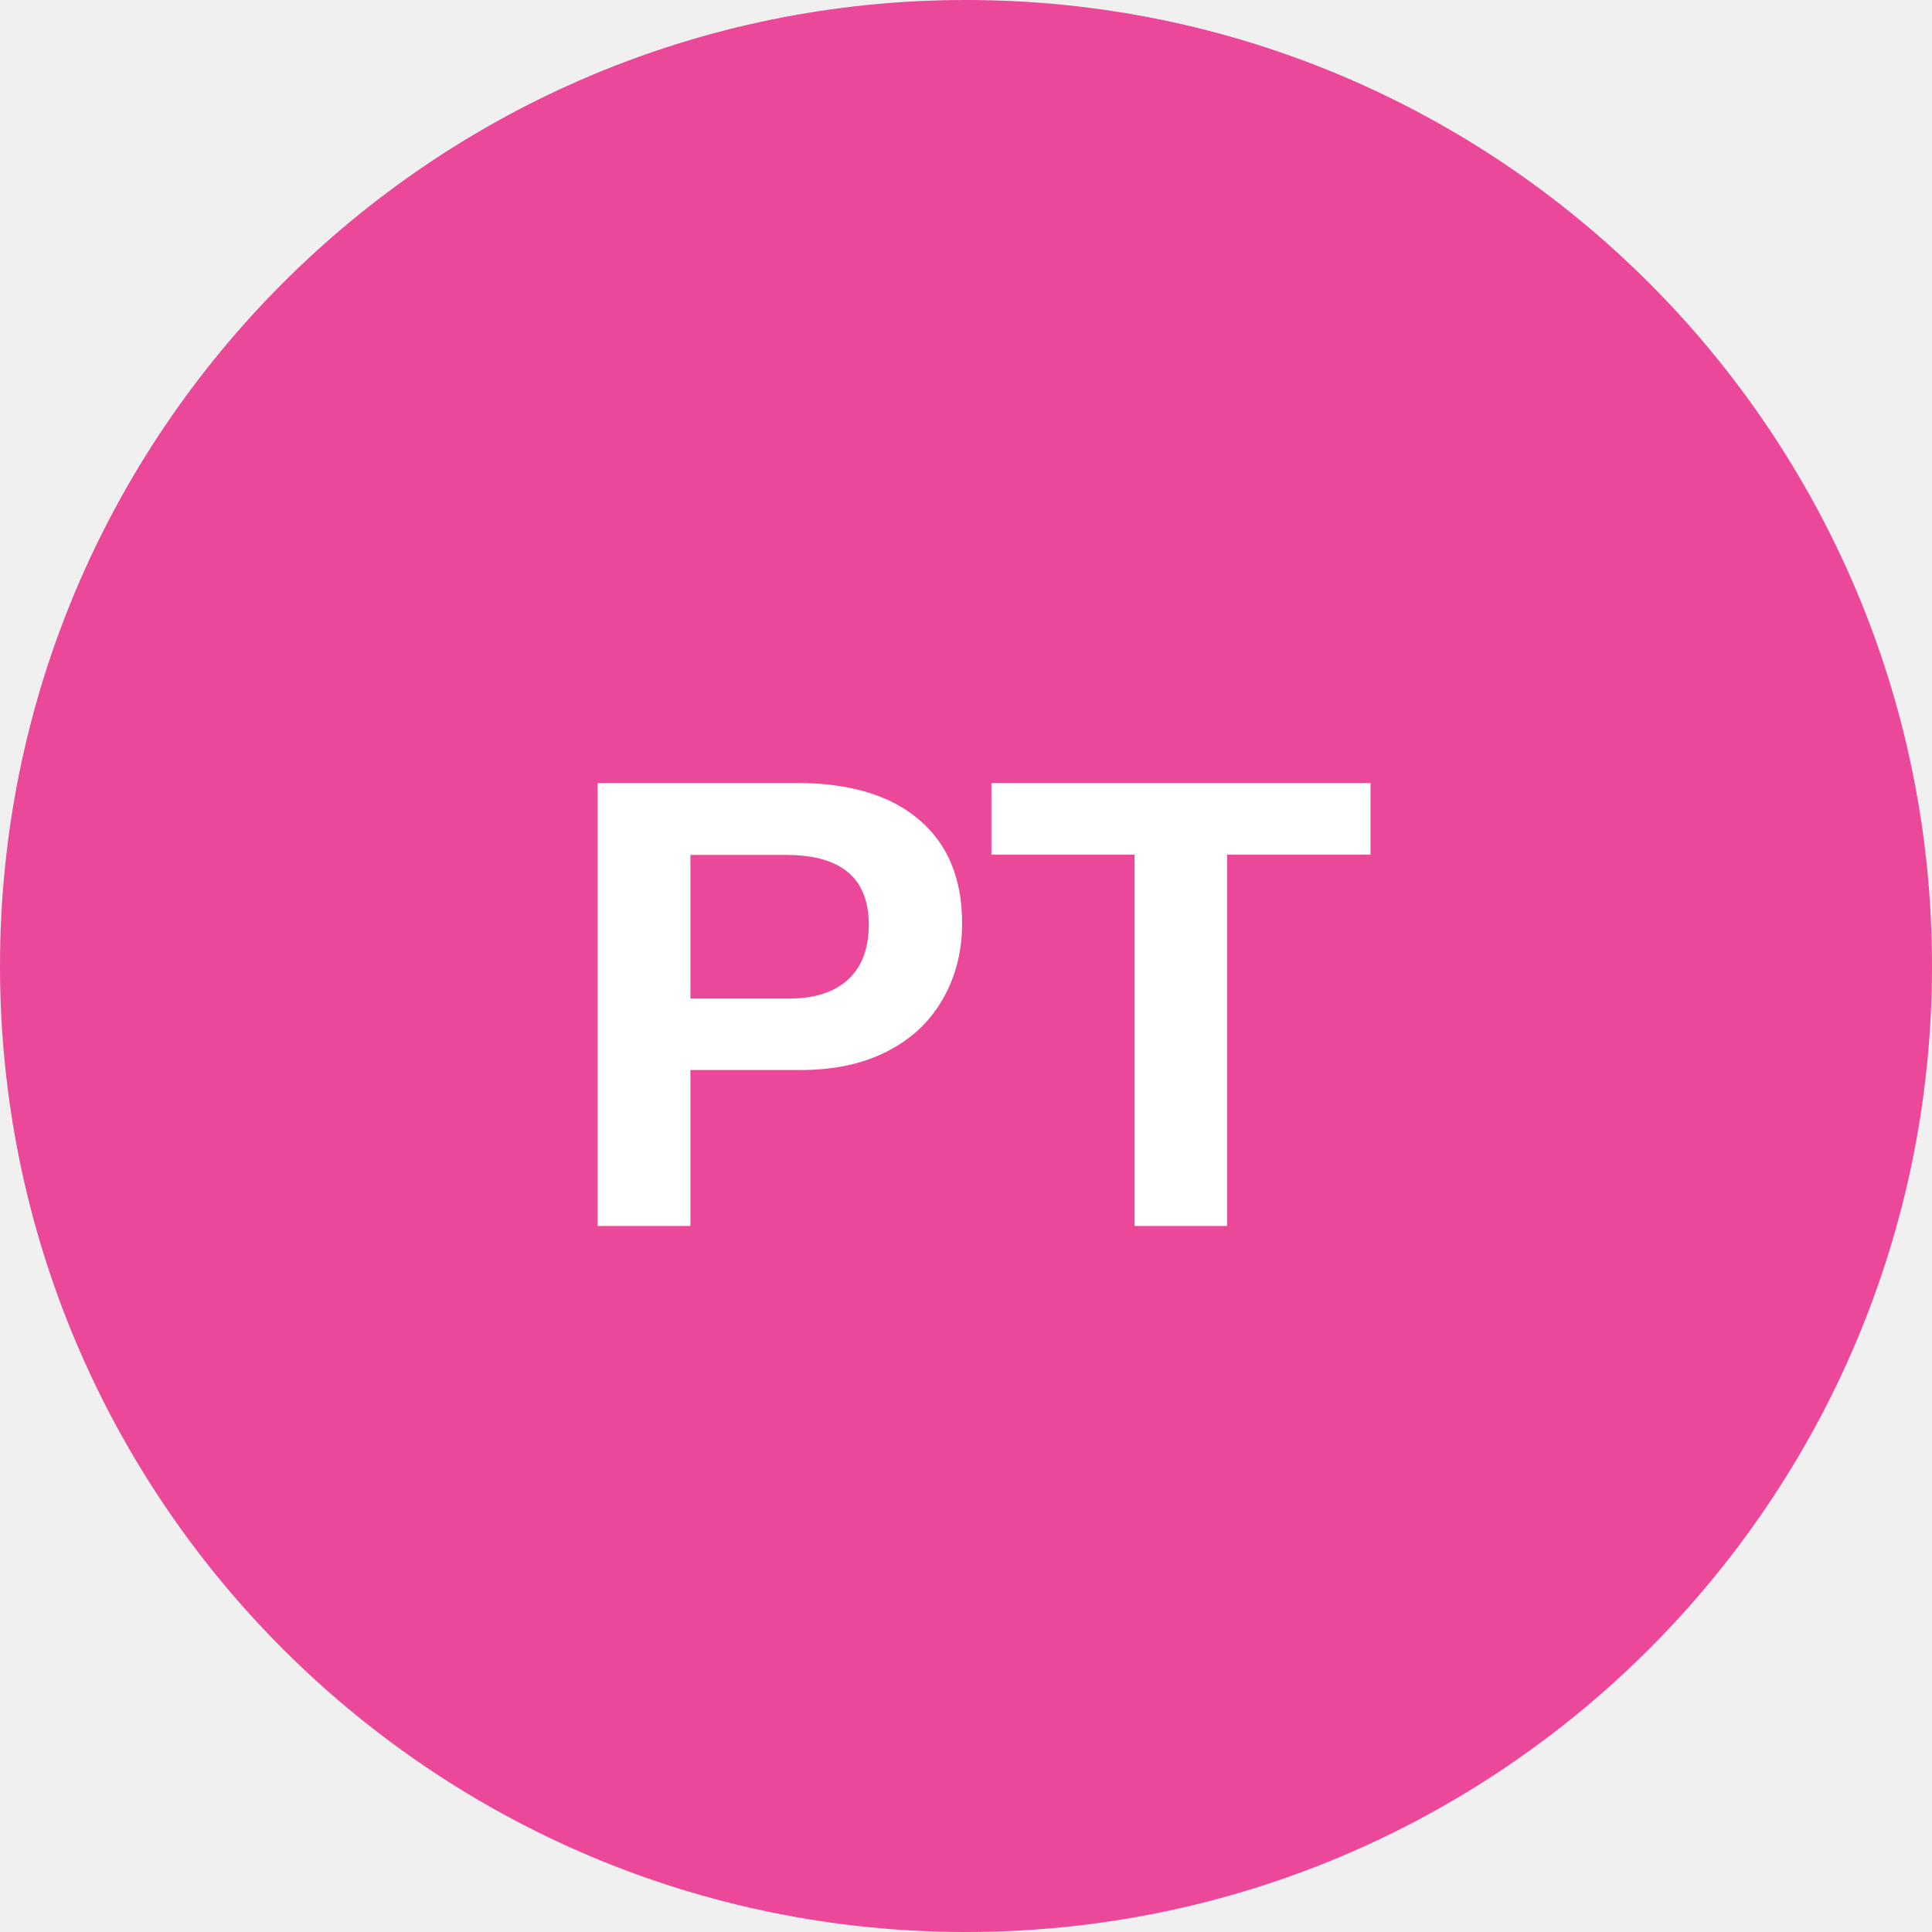
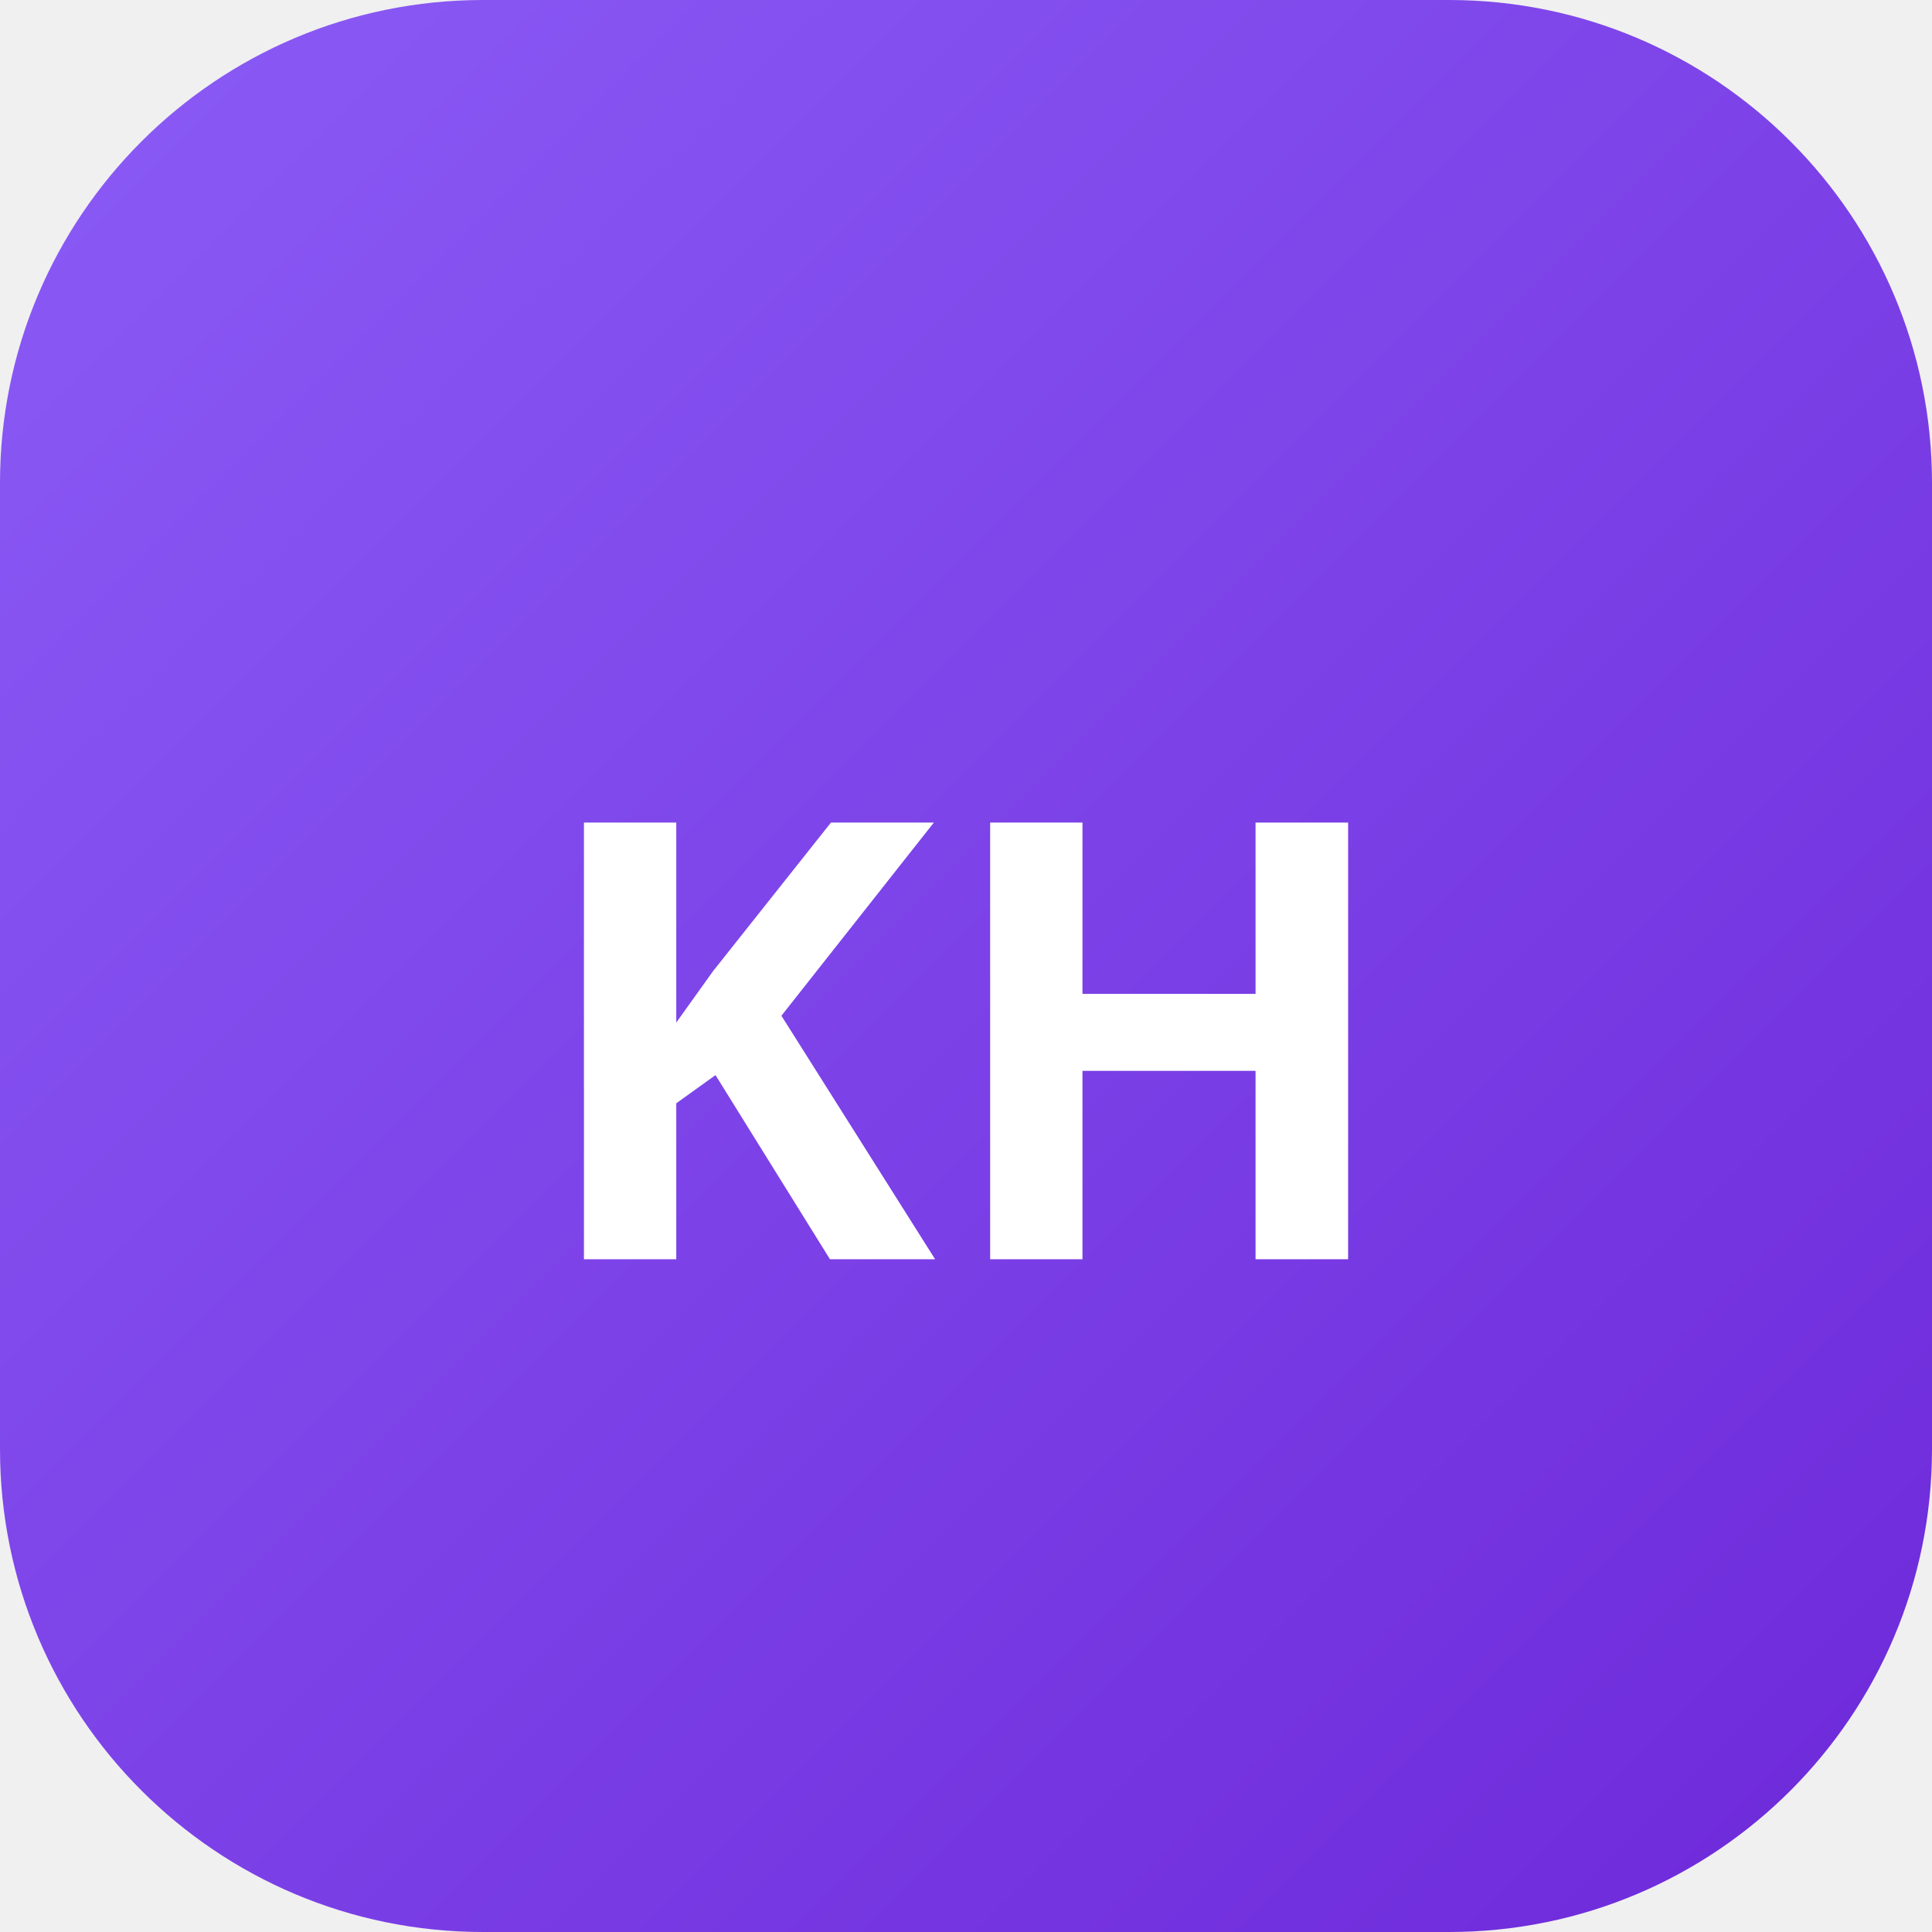
<svg xmlns="http://www.w3.org/2000/svg" width="120" height="120" viewBox="0 0 120 120">
-   <rect width="120" height="120" rx="60" fill="#ec4899" />
-   <text x="50%" y="54%" font-family="Arial, sans-serif" font-size="40" font-weight="bold" fill="#ffffff" dominant-baseline="middle" text-anchor="middle">PT</text>
+   <defs>
+     <linearGradient id="g2" x1="0%" y1="0%" x2="100%" y2="100%">
+       <stop offset="0%" stop-color="#8b5cf6" />
+       <stop offset="100%" stop-color="#6d28d9" />
+     </linearGradient>
+   </defs>
+   <rect width="120" height="120" rx="30" fill="url(#g2)" />
+   <text x="50%" y="54%" font-family="system-ui, sans-serif" font-size="38" font-weight="800" fill="#ffffff" dominant-baseline="middle" text-anchor="middle">KH</text>
</svg>
